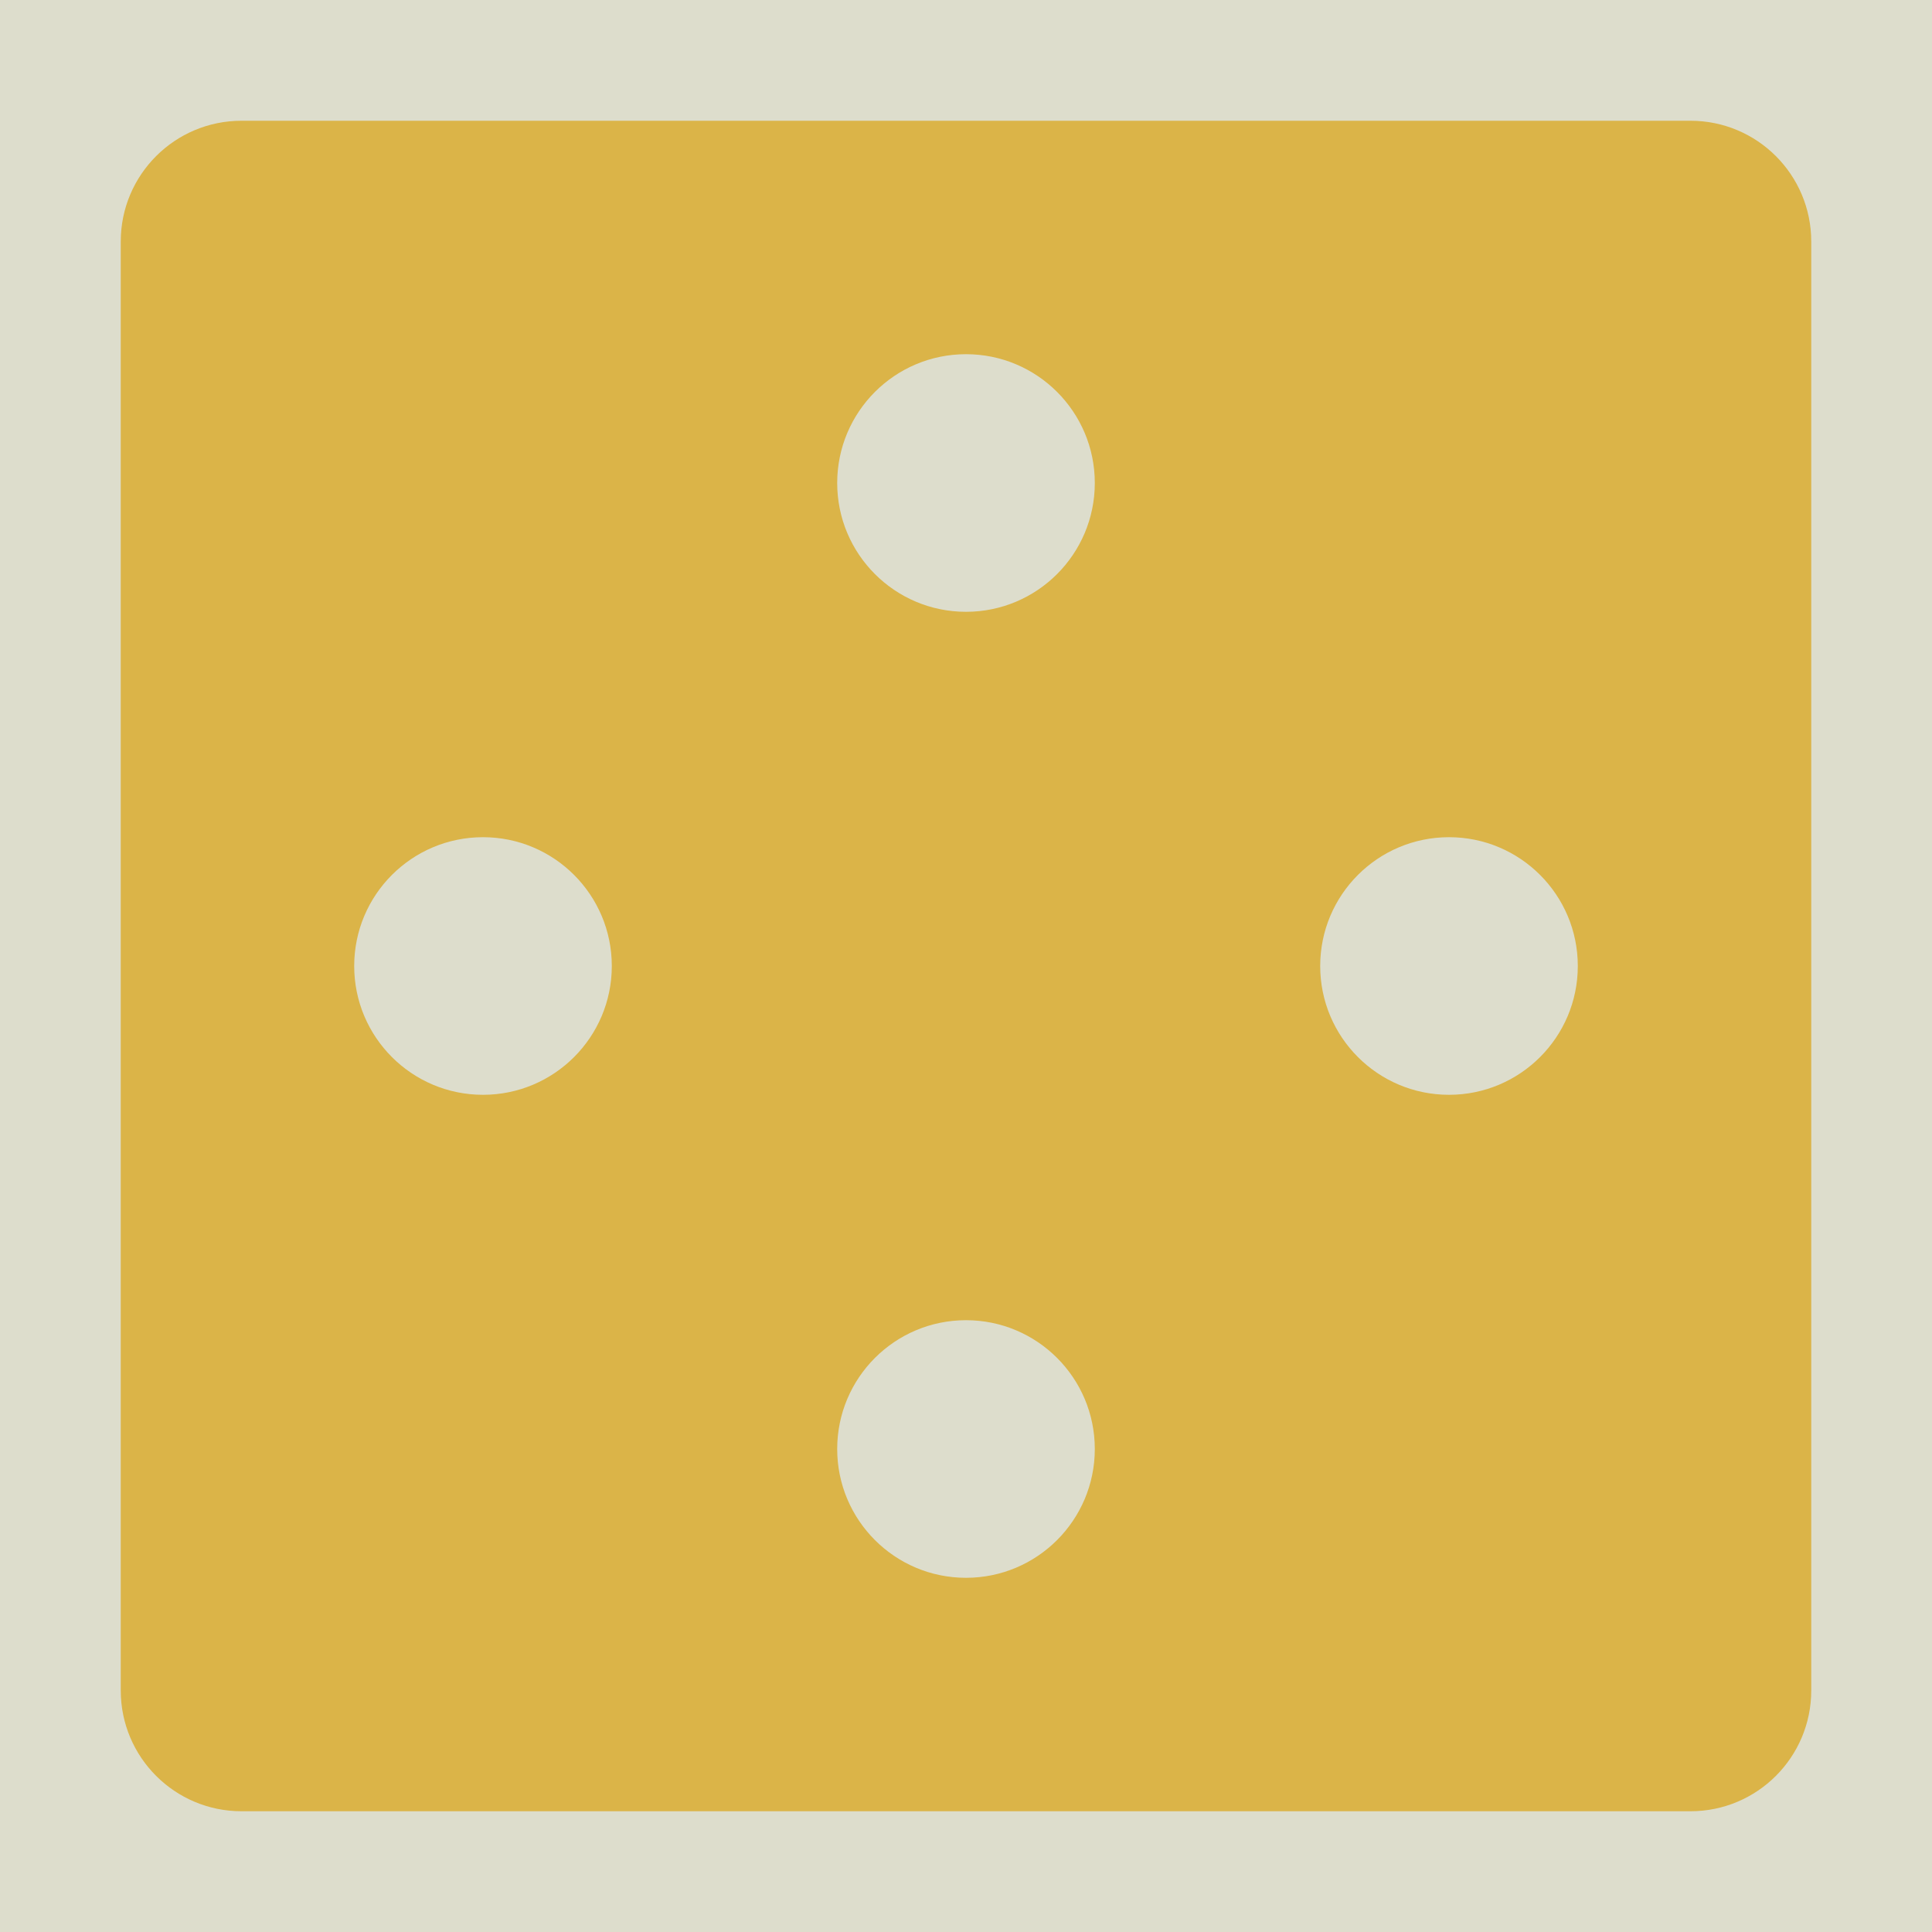
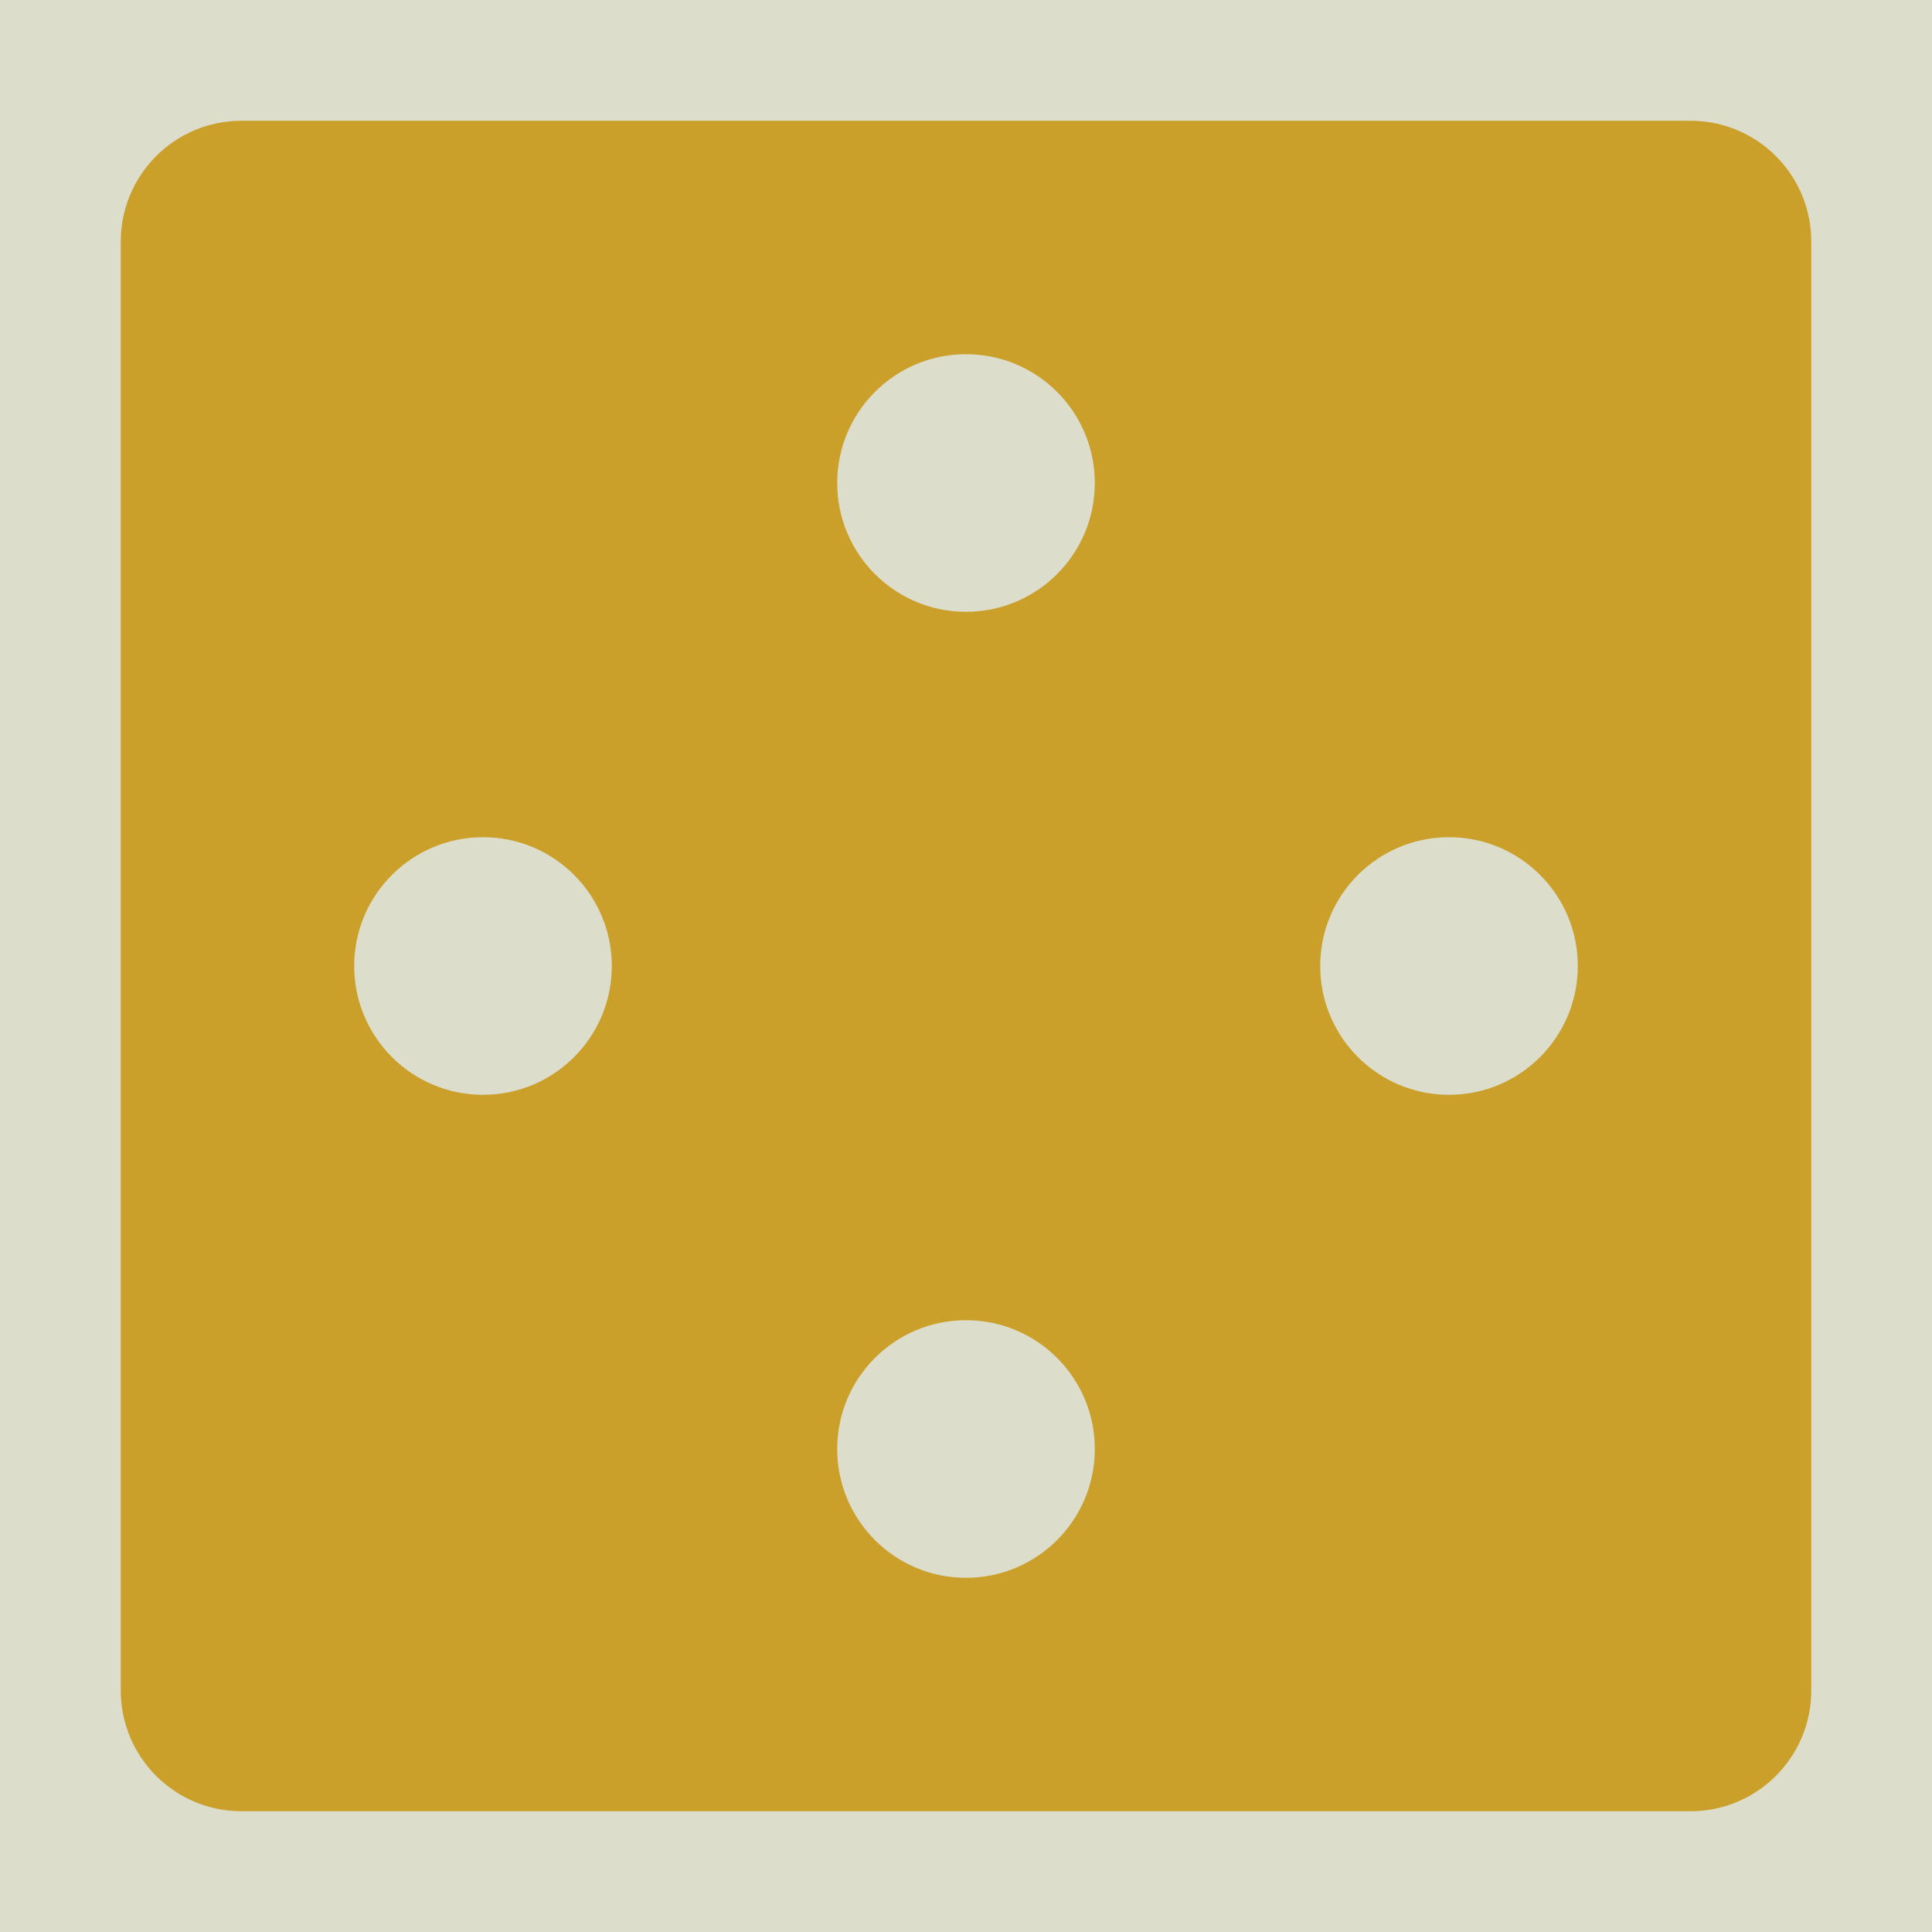
<svg height="2400" width="2400">
  <rect x="0" y="0" width="2400" height="2400" rx="0" fill="#ddddcc" />
-   <rect x="150" y="150" width="2100" height="2100" rx="150" fill="#dbb448" />
+   <rect x="150" y="150" width="2100" height="2100" rx="150" fill="#caa02b" />
  <circle cx="600" cy="1200" r="160.0" fill="#ddddcc" />
  <circle cx="1200" cy="600" r="160.0" fill="#ddddcc" />
  <circle cx="1800" cy="1200" r="160.0" fill="#ddddcc" />
  <circle cx="1200" cy="1800" r="160.0" fill="#ddddcc" />
</svg>
